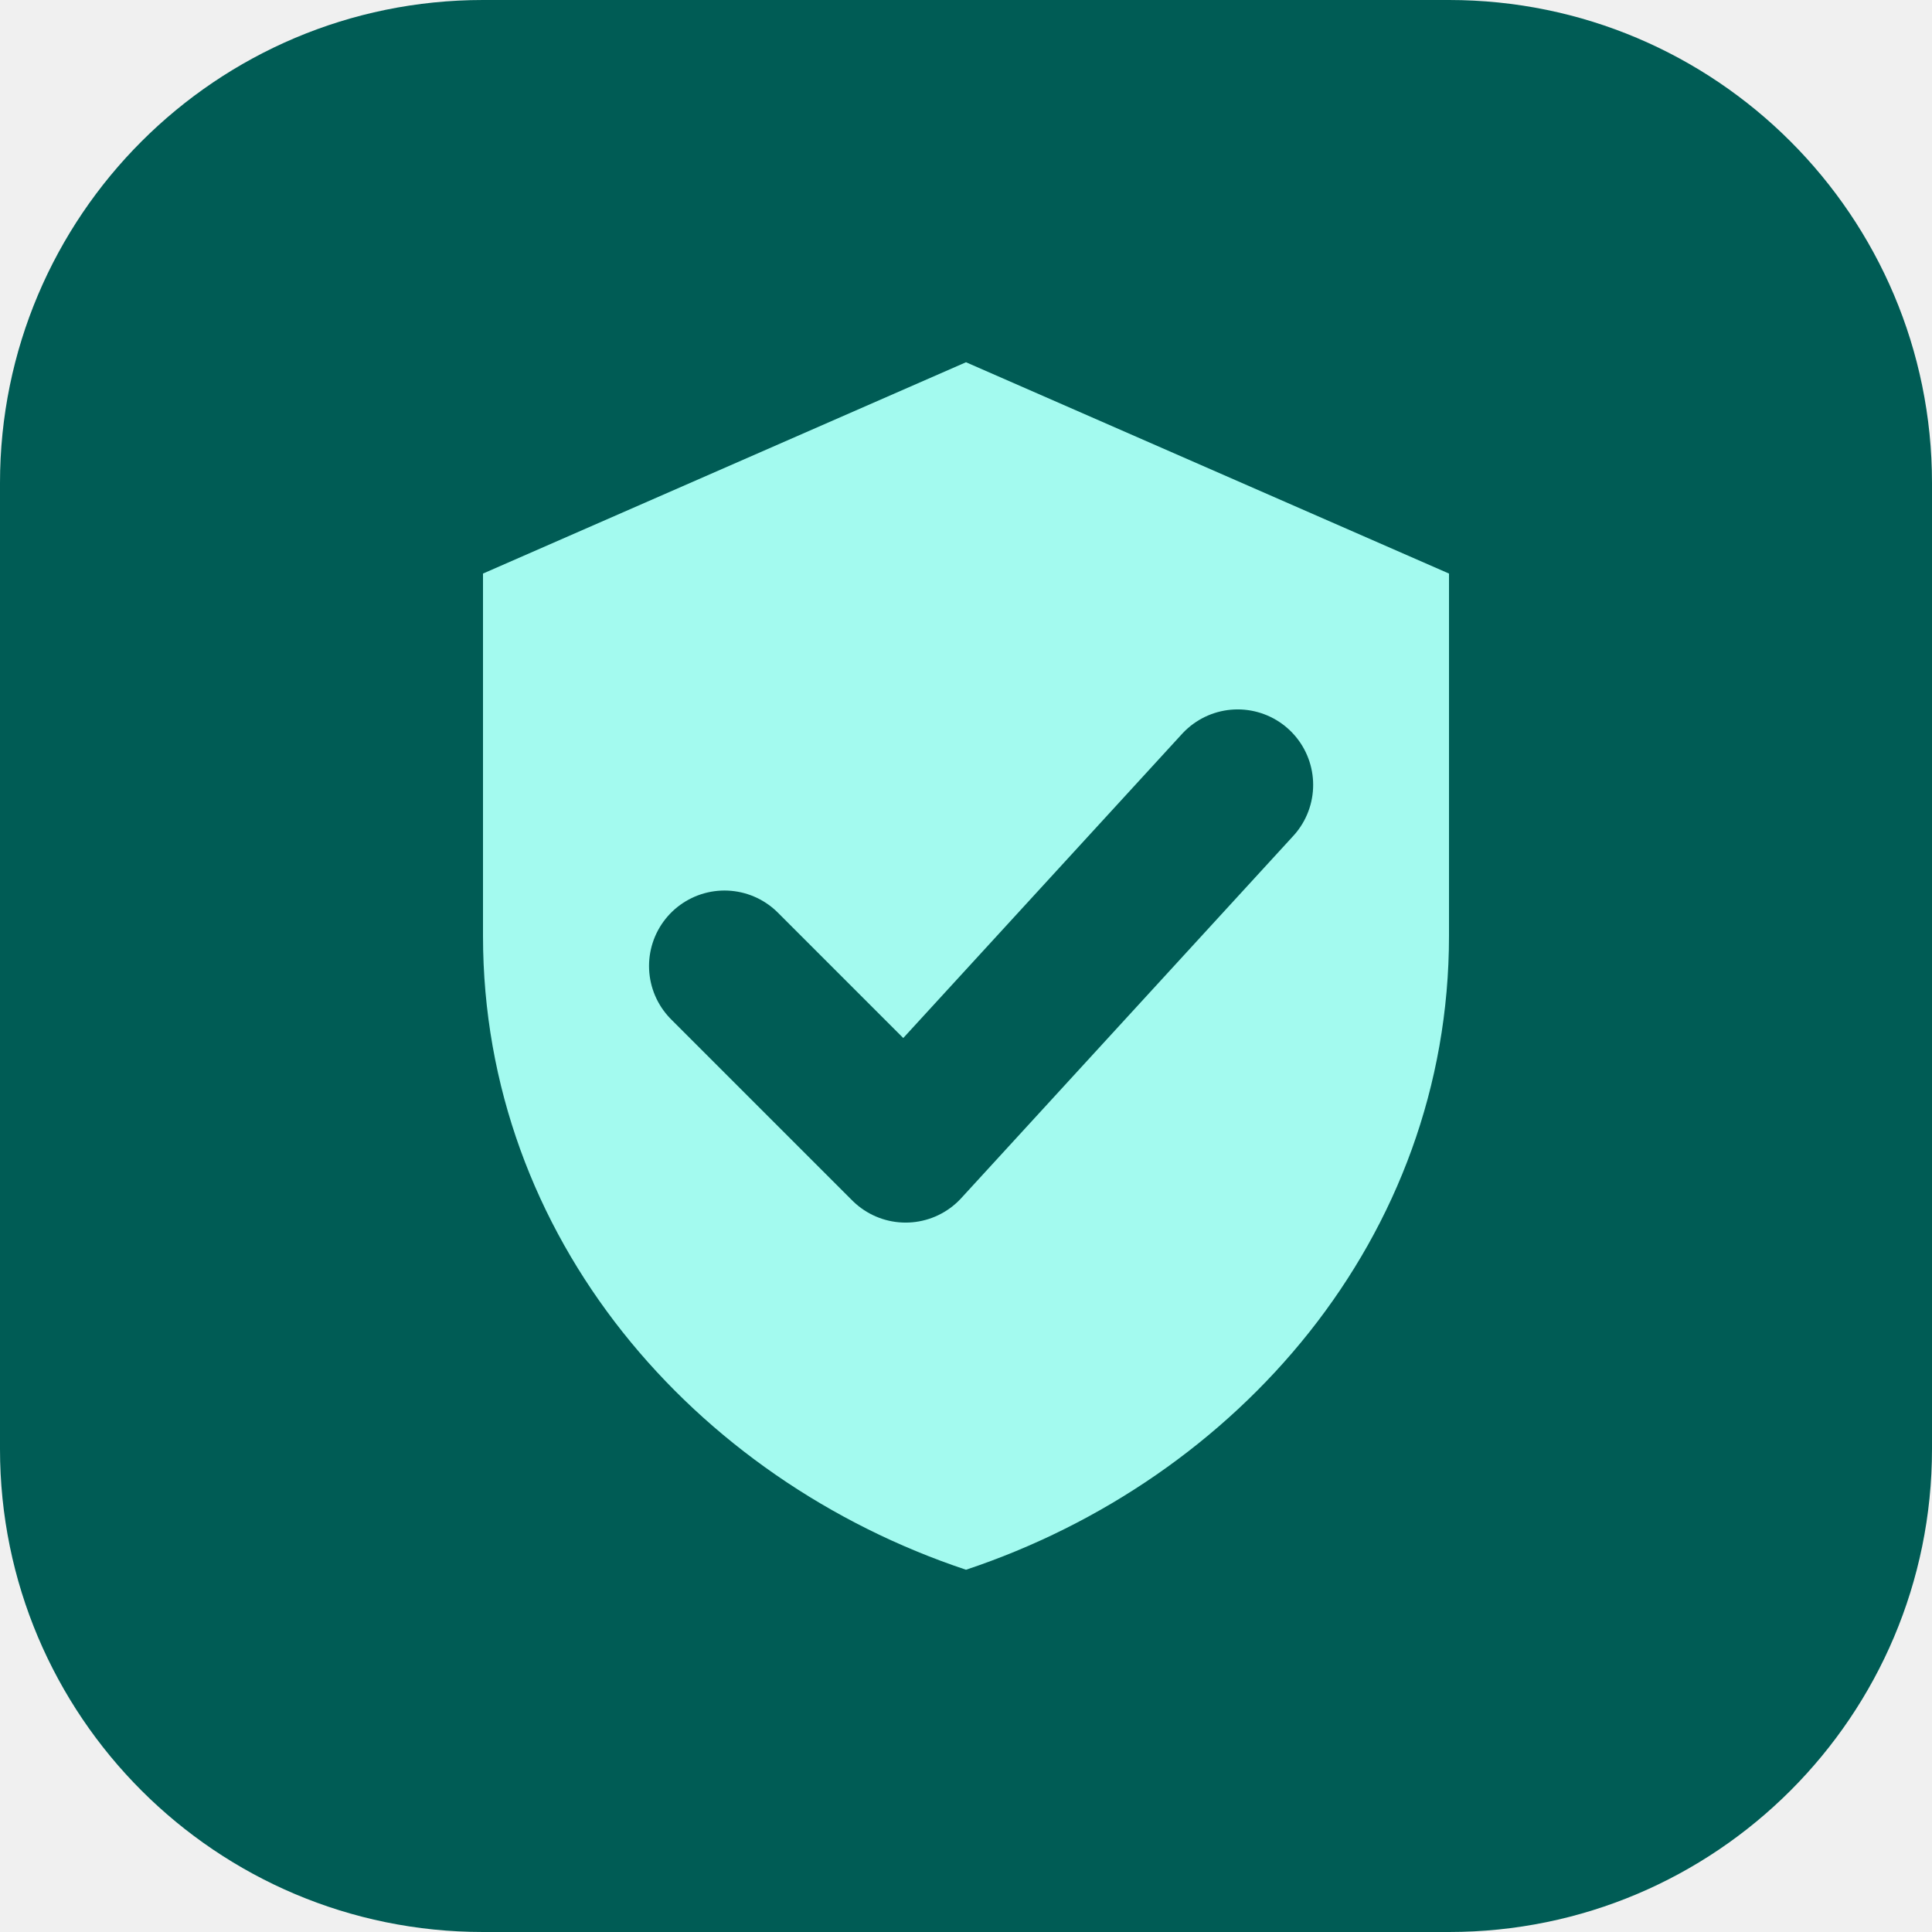
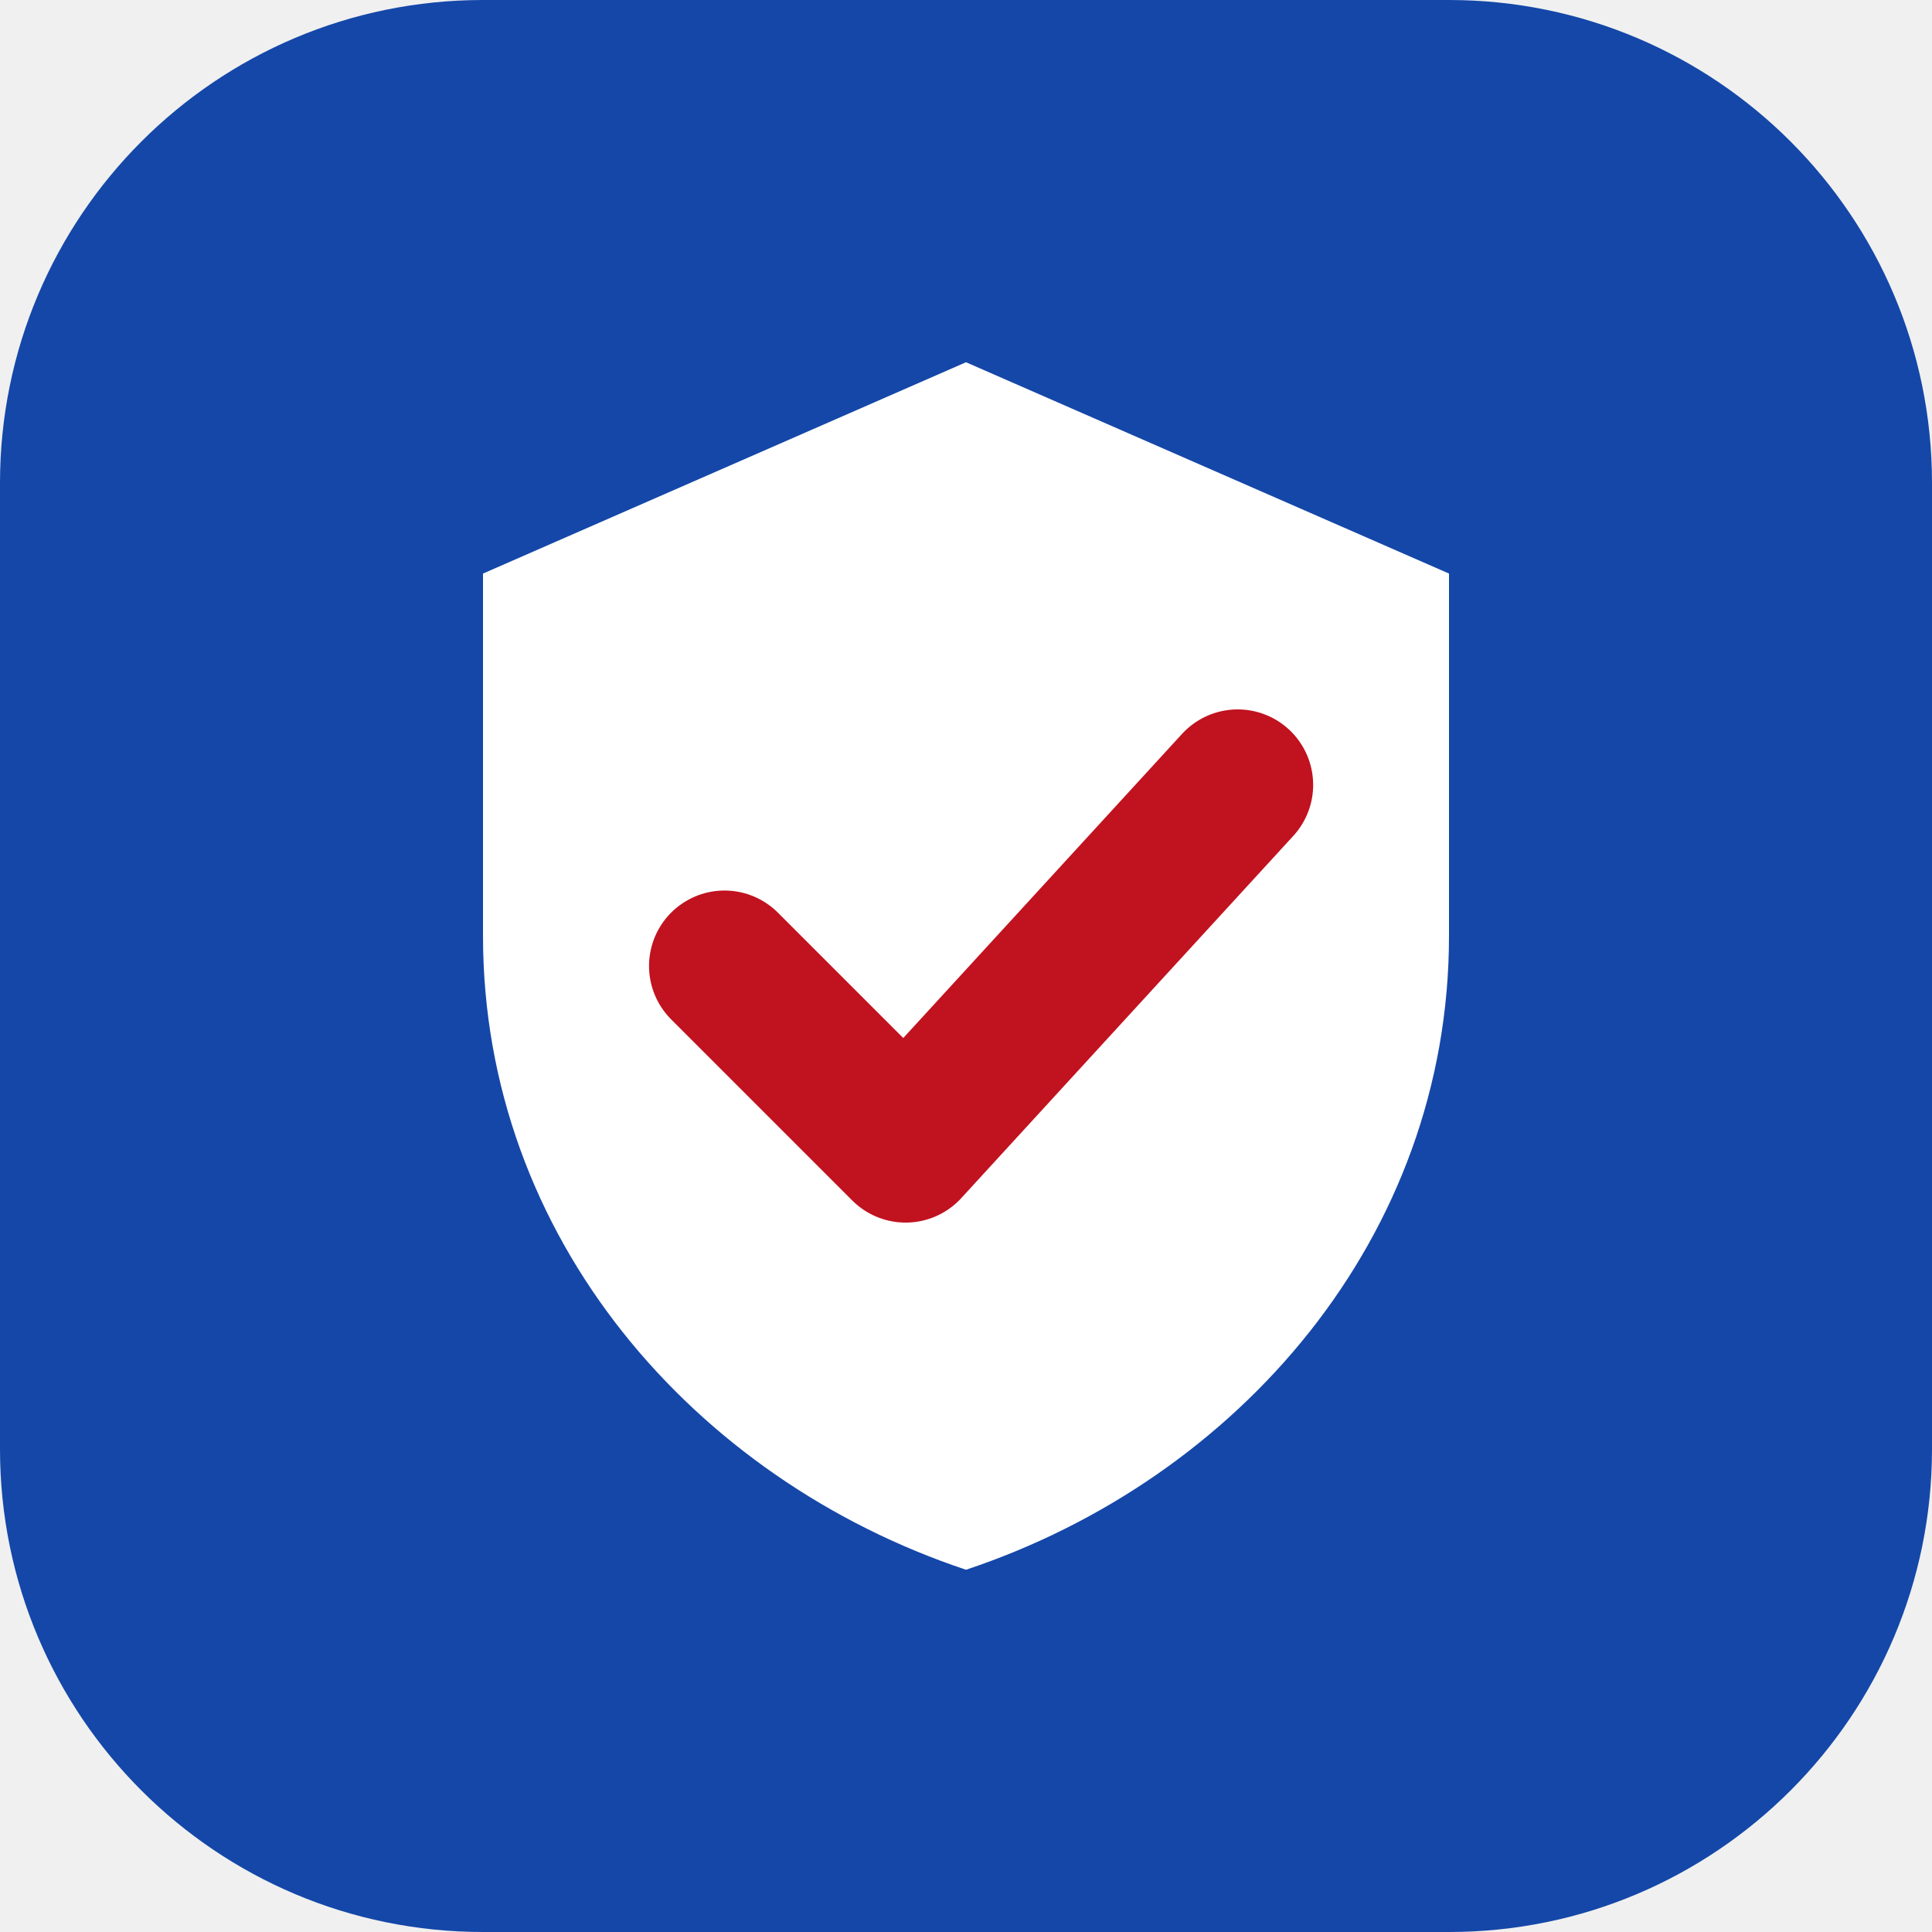
<svg xmlns="http://www.w3.org/2000/svg" viewBox="0 0 64 64">
-   <rect width="64" height="64" rx="16" fill="#005c55" />
-   <path d="M32 12 48 19v12c0 10-7 18-16 21-9-3-16-11-16-21V19z" fill="#a3faef" />
-   <path d="m24 32 6 6 11-12" fill="none" stroke="#005c55" stroke-width="5" stroke-linecap="round" stroke-linejoin="round" />
+   <rect width="64" height="64" rx="16" fill="#1447a8" />
+   <path d="M32 12 48 19v12c0 10-7 18-16 21-9-3-16-11-16-21V19z" fill="#ffffff" />
+   <path d="m24 32 6 6 11-12" fill="none" stroke="#c1121f" stroke-width="5" stroke-linecap="round" stroke-linejoin="round" />
</svg>
